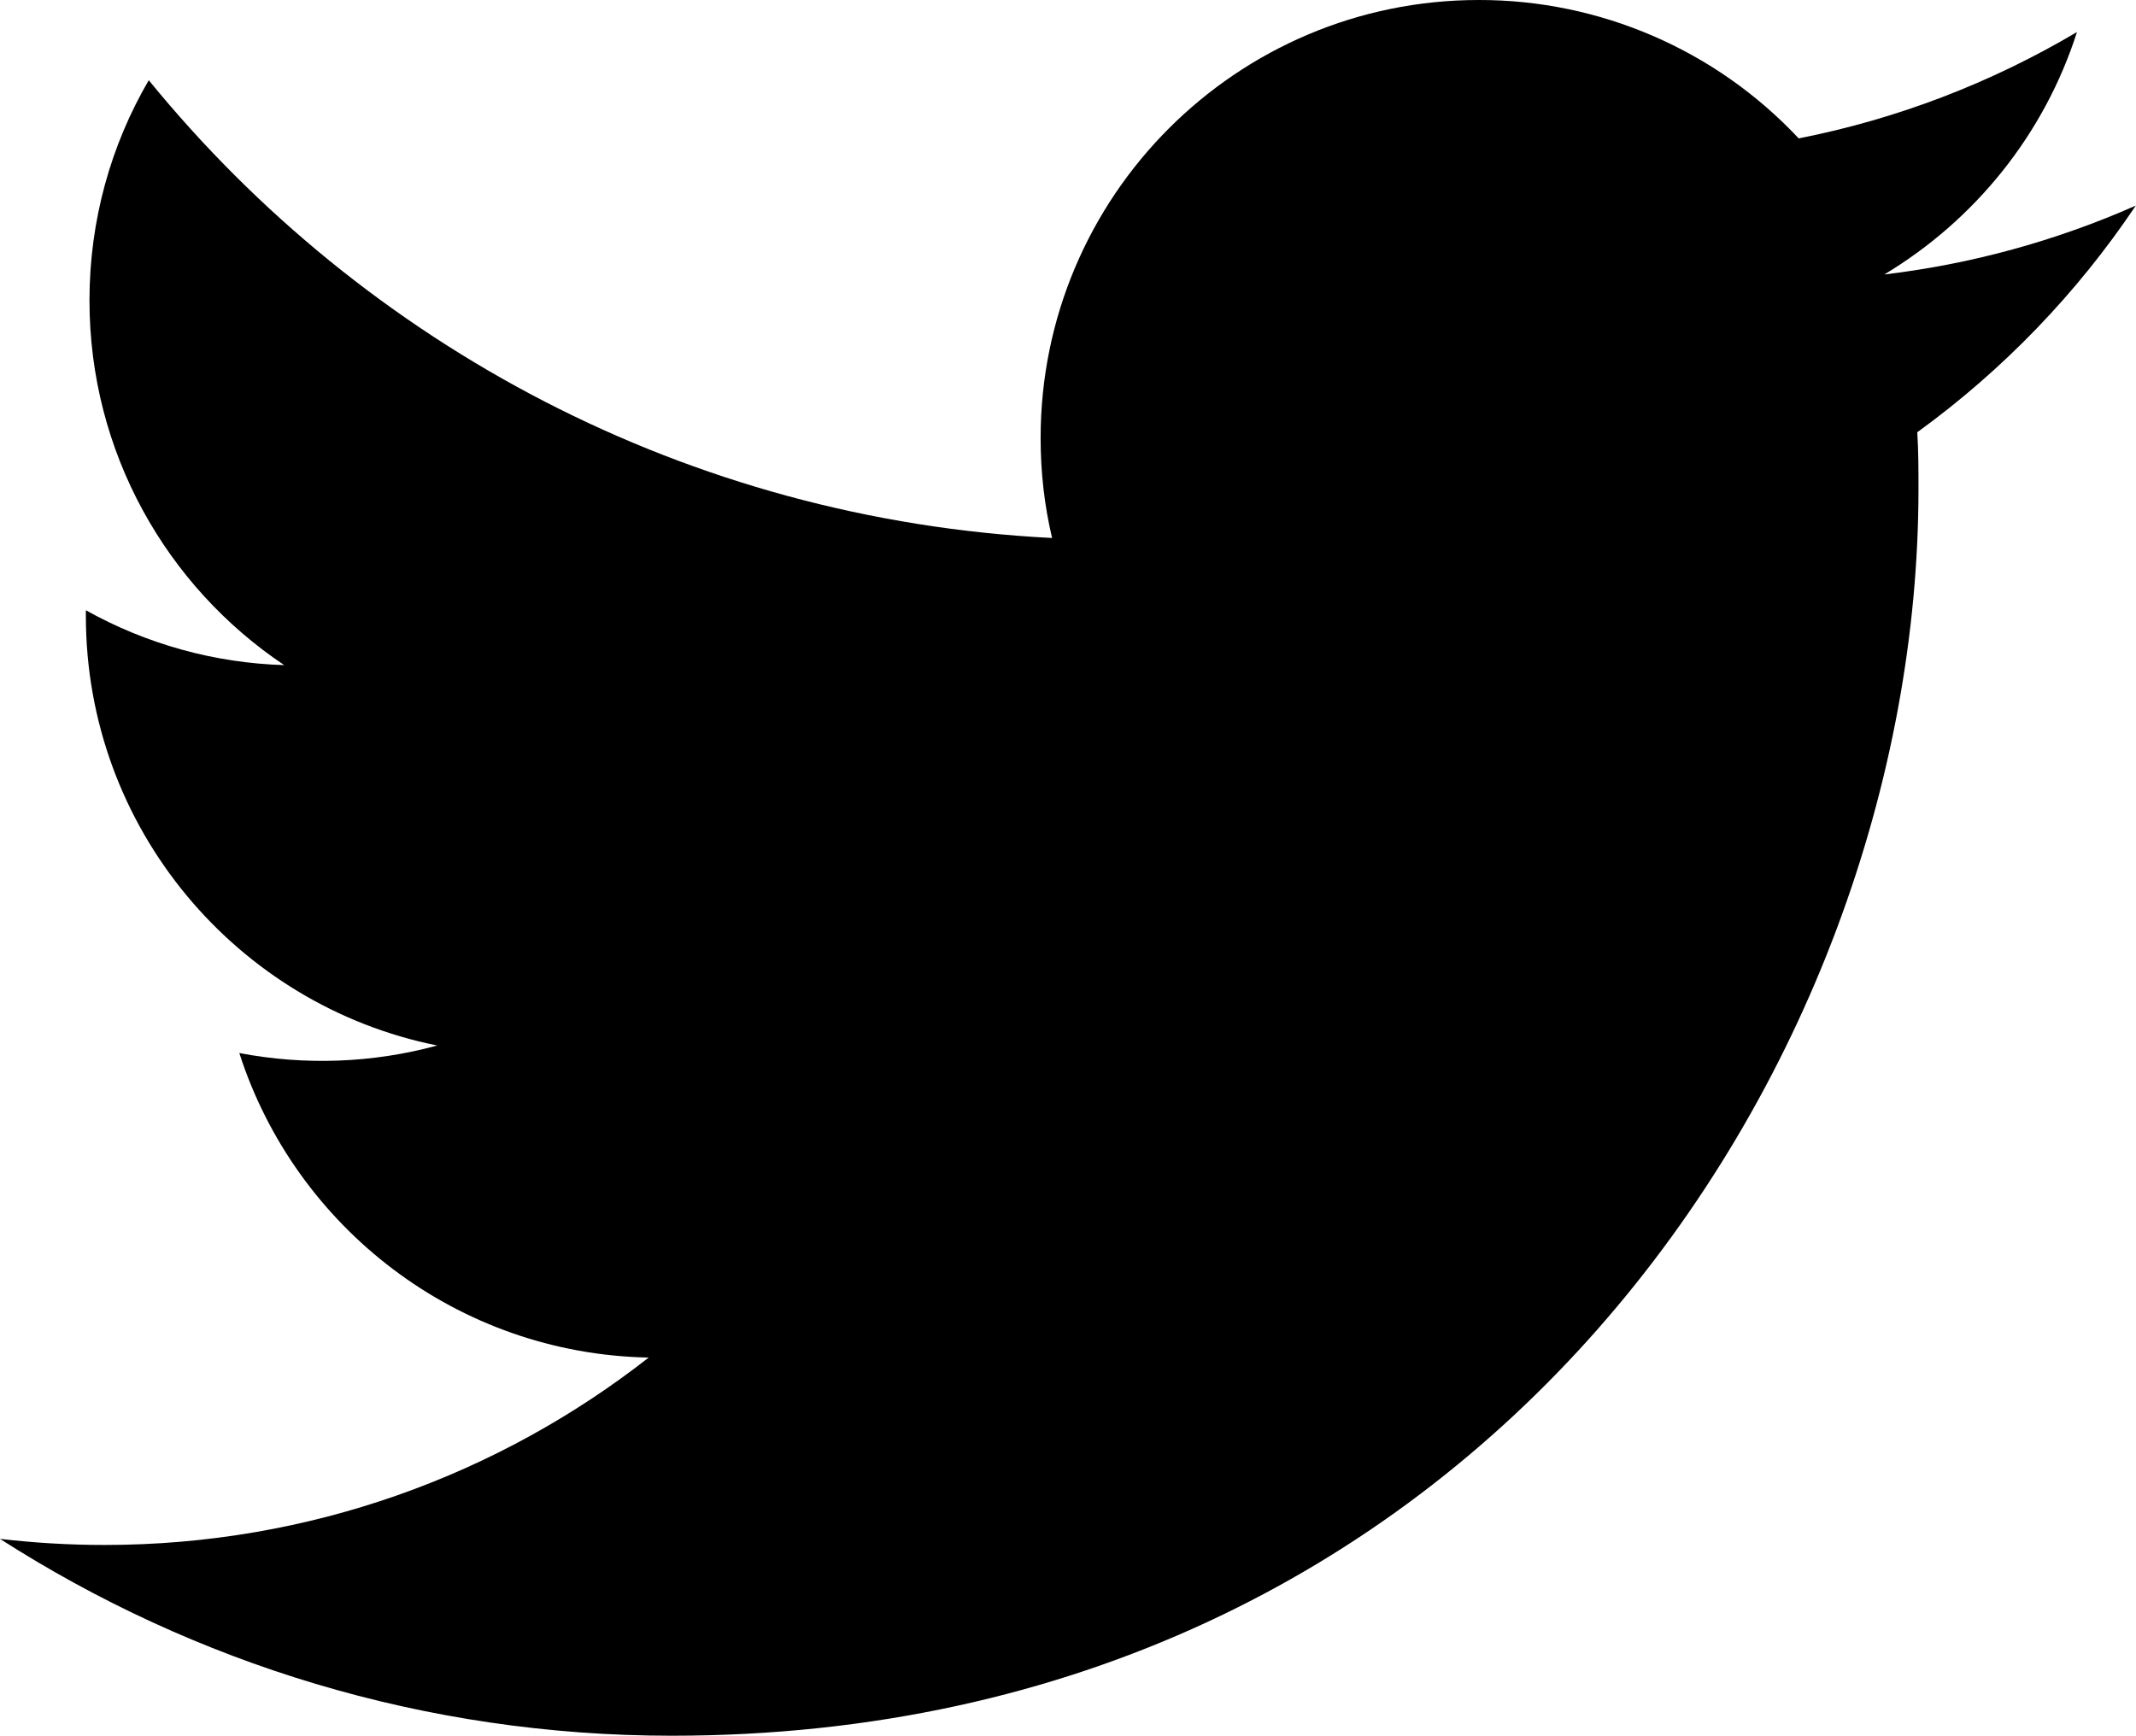
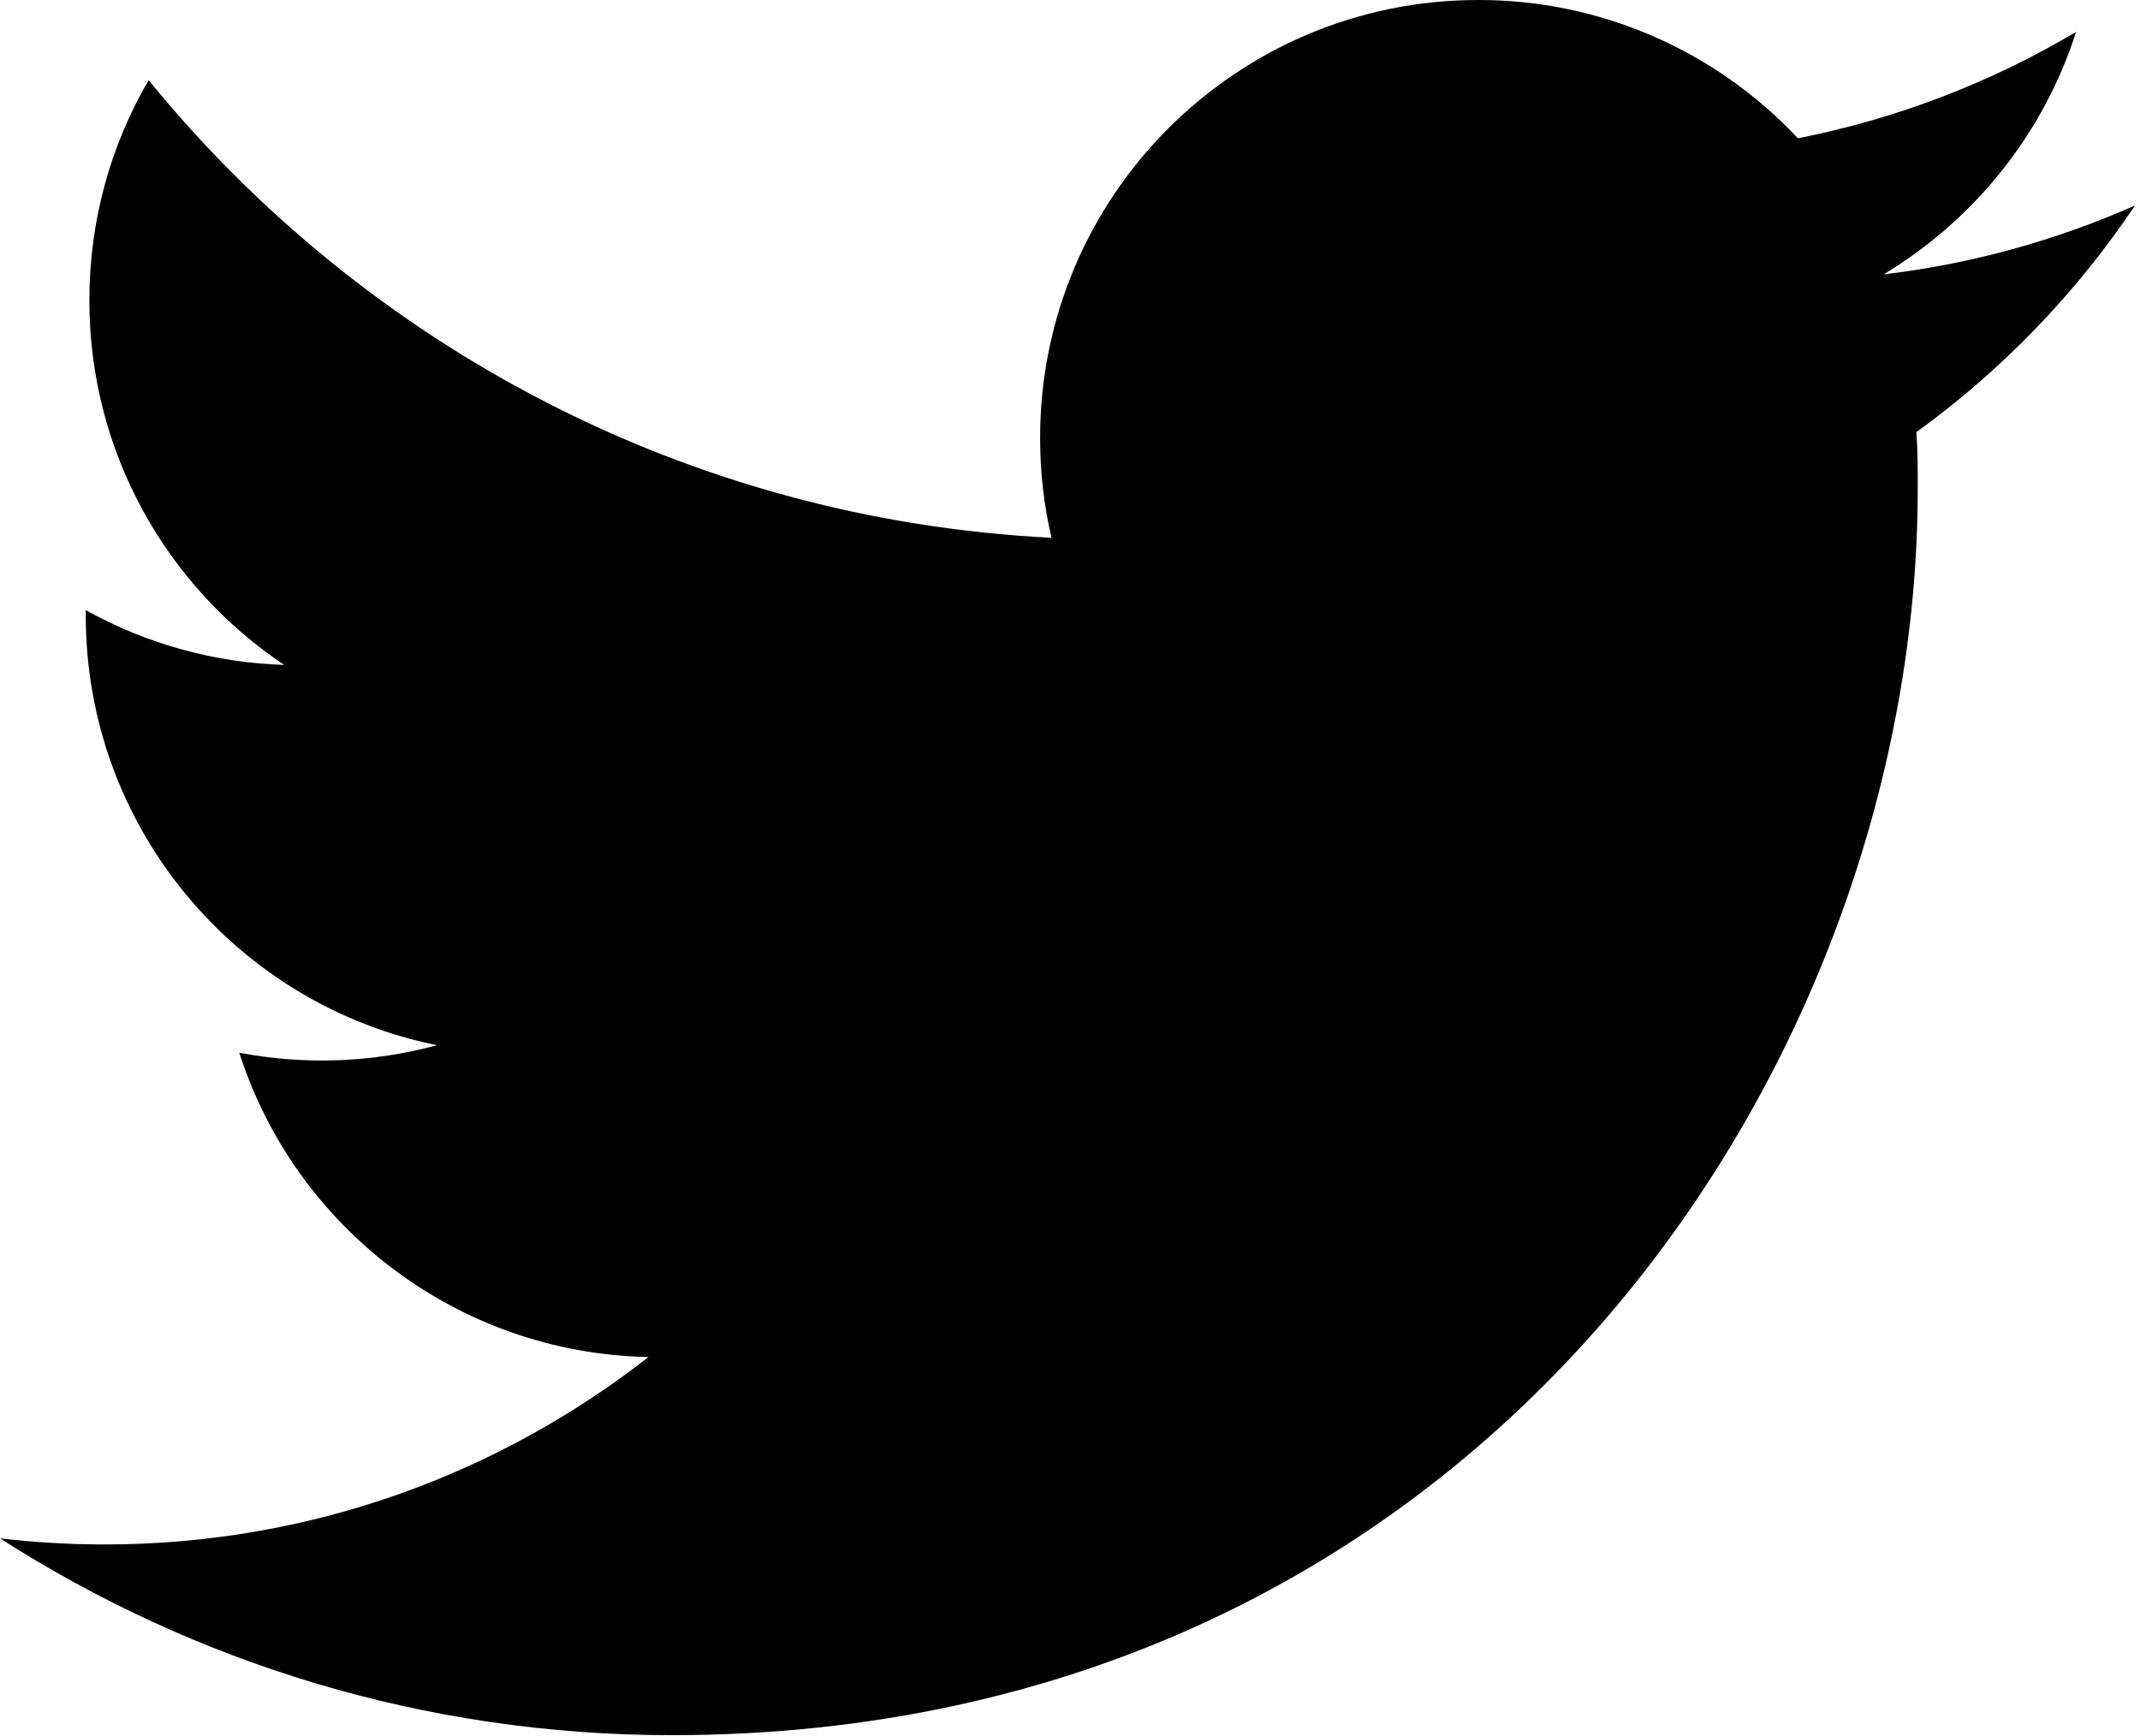
- <svg xmlns="http://www.w3.org/2000/svg" xmlns:xlink="http://www.w3.org/1999/xlink" version="1.1" id="Layer_1" x="0px" y="0px" width="49.678px" height="40.371px" viewBox="0 0 49.678 40.371" enable-background="new 0 0 49.678 40.371" xml:space="preserve">
-   <rect x="-514.374" y="-512" fill="none" width="1440" height="1024" />
-   <path fill-rule="evenodd" clip-rule="evenodd" fill="#000000" d="M49.678,4.78c-1.858,0.822-3.833,1.364-5.854,1.604  c2.105-1.263,3.72-3.257,4.481-5.639c-2.003,1.188-4.188,2.024-6.472,2.474C39.906,1.161,37.209-0.004,34.393,0  c-5.626,0-10.191,4.562-10.191,10.189c0,0.8,0.09,1.579,0.267,2.324C15.994,12.086,8.487,8.032,3.46,1.866  C2.582,3.369,2.081,5.121,2.081,6.988c0,3.535,1.797,6.654,4.529,8.482c-1.617-0.048-3.201-0.487-4.613-1.276v0.131  c0,4.937,3.511,9.057,8.172,9.993c-1.501,0.409-3.076,0.467-4.603,0.175c1.3,4.05,5.064,6.998,9.521,7.083  c-3.486,2.729-7.88,4.359-12.656,4.359c-0.812,0-1.624-0.048-2.432-0.142c4.511,2.891,9.868,4.579,15.624,4.579  c18.747,0,28.996-15.53,28.996-29.001c0-0.439,0-0.88-0.028-1.317c1.99-1.443,3.714-3.23,5.083-5.273H49.678z" />
-   <g>
-     <defs>
-       <rect id="SVGID_17_" x="-226.876" y="-512" width="1440" height="1024" />
-     </defs>
-     <clipPath id="SVGID_2_">
-       <use xlink:href="#SVGID_17_" overflow="visible" />
-     </clipPath>
+ <svg xmlns="http://www.w3.org/2000/svg" width="37px" height="30px" viewBox="0 0 37 30" version="1.1">
+   <defs />
+   <g id="Welcome" stroke="none" stroke-width="1" fill="none" fill-rule="evenodd">
+     <g id="new-home" transform="translate(-271, -460)" fill="#000000">
+       <path d="M307.916,463.552 C306.534,464.164 305.067,464.566 303.566,464.744 C305.128,463.805 306.329,462.323 306.894,460.553 C305.407,461.435 303.781,462.057 302.085,462.391 C300.653,460.862 298.651,459.996 296.557,460 C292.376,460 288.983,463.39 288.983,467.572 C288.983,468.166 289.05,468.745 289.181,469.298 C282.886,468.982 277.306,465.968 273.57,461.386 C272.918,462.503 272.545,463.805 272.545,465.194 C272.545,467.82 273.882,470.138 275.914,471.496 C274.711,471.459 273.534,471.134 272.483,470.549 L272.483,470.645 C272.483,474.313 275.094,477.374 278.557,478.071 C277.441,478.373 276.272,478.417 275.137,478.201 C276.101,481.21 278.899,483.398 282.212,483.462 C279.62,485.49 276.355,486.703 272.806,486.703 C272.202,486.702 271.599,486.667 271,486.597 C274.351,488.745 278.333,490 282.61,490 C296.541,490 304.157,478.459 304.157,468.45 C304.157,468.123 304.157,467.796 304.134,467.471 C305.616,466.398 306.896,465.071 307.914,463.552 L307.916,463.552 Z" id="Shape" />
+     </g>
  </g>
</svg>
